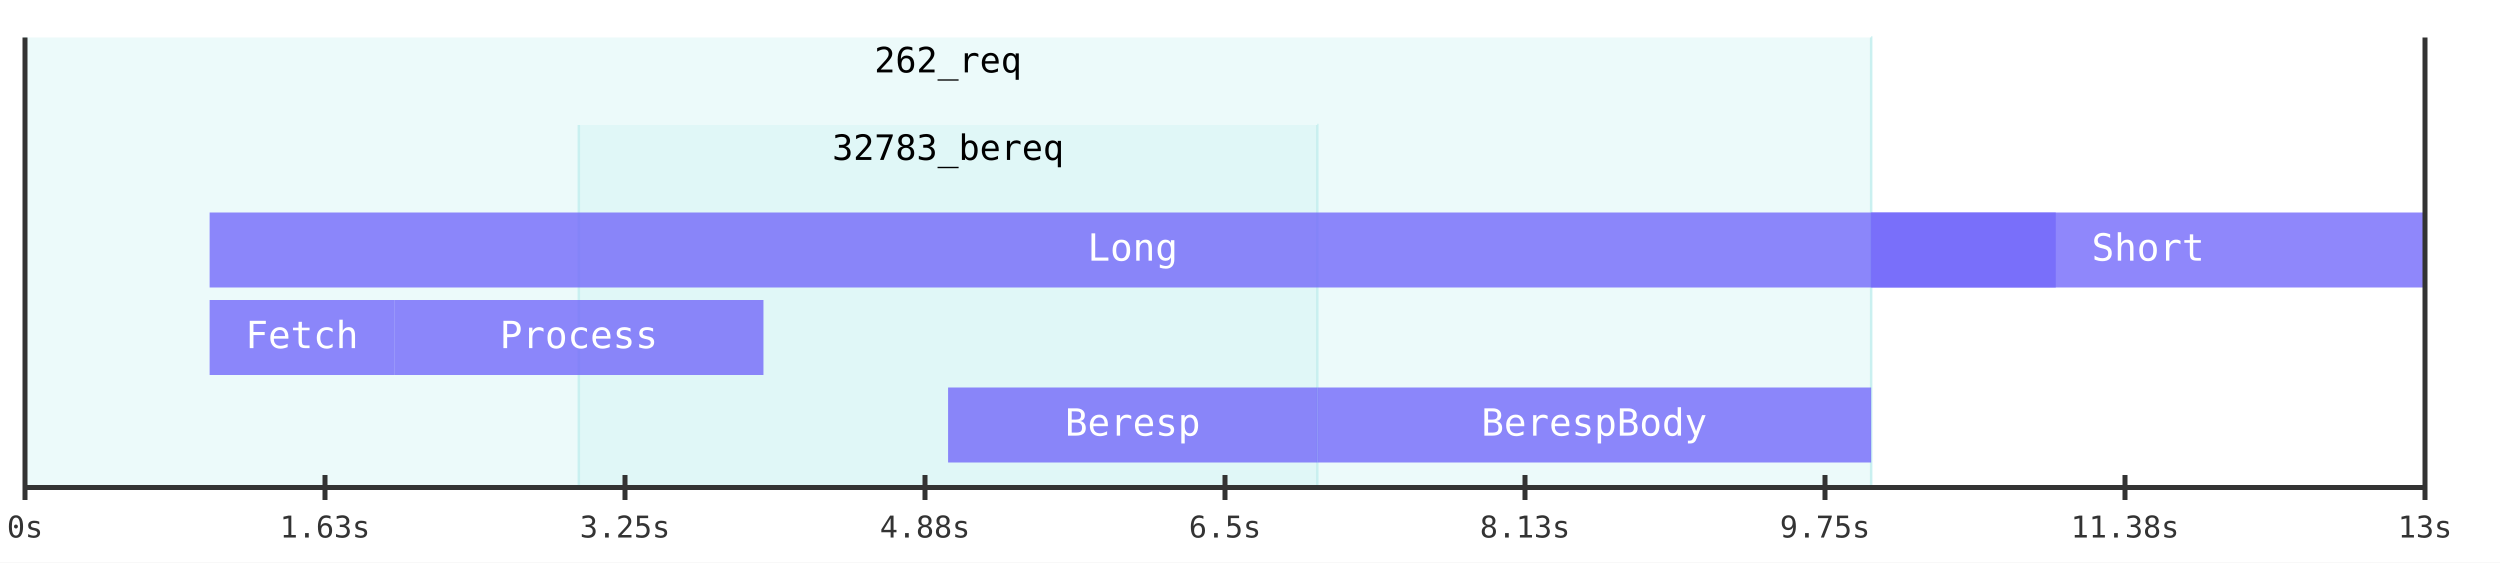
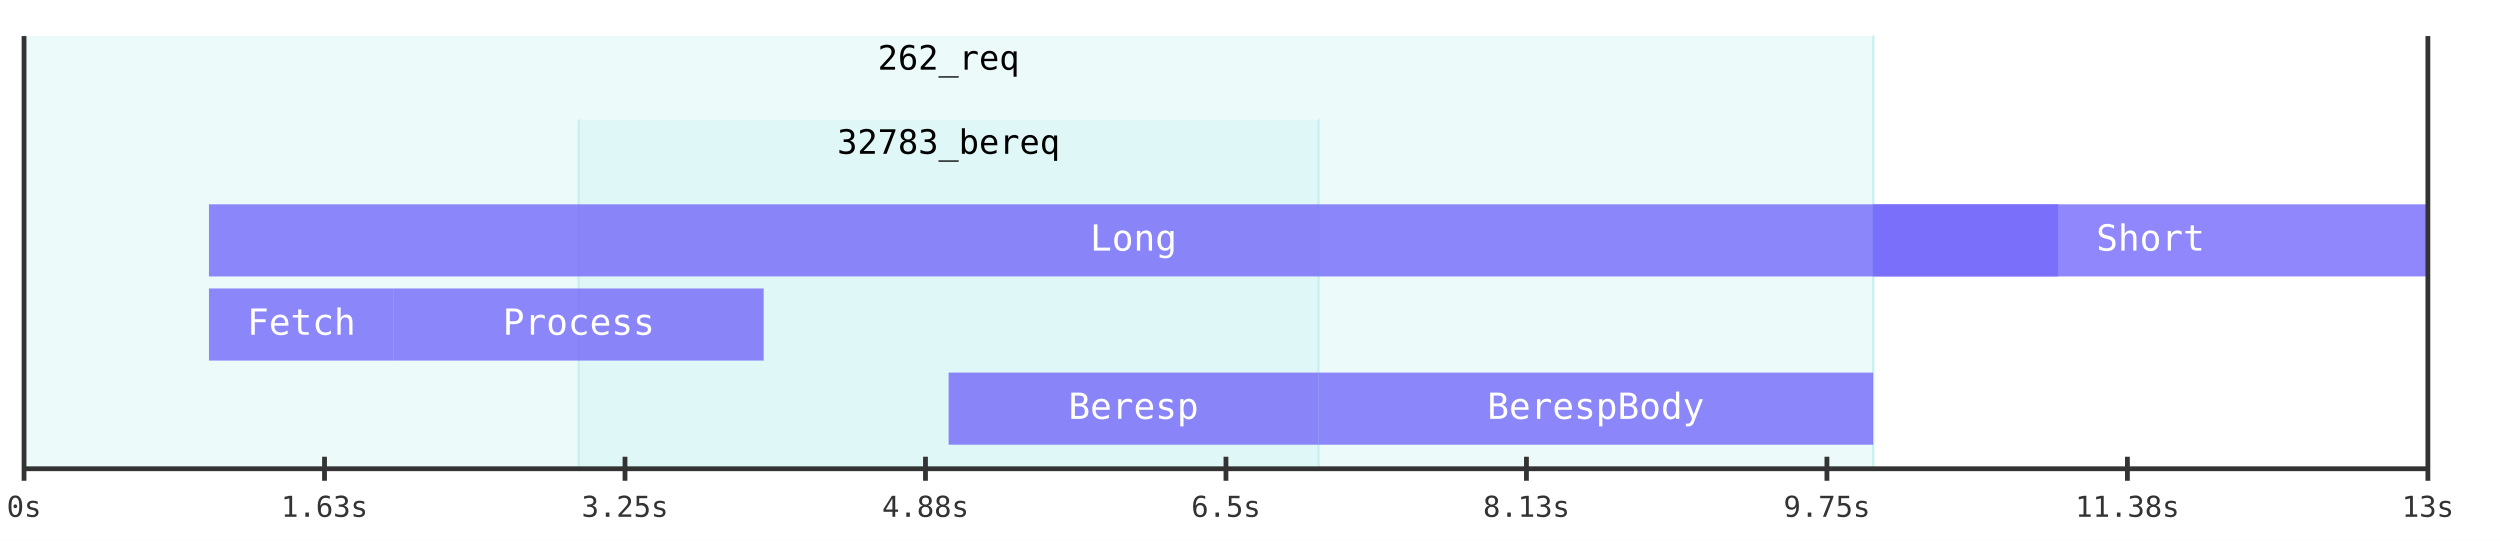
- <svg xmlns="http://www.w3.org/2000/svg" width="1000" height="225" viewBox="0 0 1000 225">
+ <svg xmlns="http://www.w3.org/2000/svg" width="100%" height="225" viewBox="0 0 1040 225">
  <defs>
    <style>
.tl-bg {
  fill: #ffffff;
}

.tl-event {
  cursor: pointer;
}

.tl-event rect {
  fill: rgba(115, 105, 250, 0.8);
}

.tl-event:hover rect {
  fill: rgba(120, 110, 255, 1);
  stroke: #000000;
  stroke-width: 1;
}

.tl-event text {
  fill: #ffffff;
}

.tl-era rect {
  fill: rgba(200, 240, 240, 0.35);
  stroke: rgba(200, 240, 240, 0.95);
  stroke-width: 1;
}

.tl-era text {
  fill: #000000;
}

.tl-axis,
.tl-ticks line {
  stroke: #333333;
  stroke-width: 2;
}

.tl-ticks text {
  fill: #333333;
}
</style>
  </defs>
-   <rect class="tl-bg" x="0" y="0" width="1000" height="225" fill="none" />
+   <rect class="tl-bg" x="0" y="0" width="1040" height="225" fill="none" />
  <g class="tl-era ctl-request">
-     <rect x="10" y="15" width="738.462" height="180" stroke-dasharray="0,738.462,180,0" />
-     <text x="379.231" y="25" font-family="monospace" font-size="14px" dominant-baseline="middle" text-anchor="middle">262_req</text>
+     <rect x="10" y="15" width="769.231" height="180" stroke-dasharray="0,769.231,180,0" />
+     <text x="394.615" y="25" font-family="monospace" font-size="14px" dominant-baseline="middle" text-anchor="middle">262_req</text>
  </g>
  <g class="tl-era ctl-bereq">
-     <rect x="231.538" y="50" width="295.385" height="145" stroke-dasharray="0,295.385,145,0" />
-     <text x="379.231" y="60" font-family="monospace" font-size="14px" dominant-baseline="middle" text-anchor="middle">32783_bereq</text>
+     <rect x="240.769" y="50" width="307.692" height="145" stroke-dasharray="0,307.692,145,0" />
+     <text x="394.615" y="60" font-family="monospace" font-size="14px" dominant-baseline="middle" text-anchor="middle">32783_bereq</text>
  </g>
  <g class="tl-event ctl-e-long">
-     <rect x="83.846" y="85" width="738.462" height="30" />
-     <text x="453.077" y="100" font-family="monospace" font-size="15px" dominant-baseline="middle" text-anchor="middle">Long</text>
+     <rect x="86.923" y="85" width="769.231" height="30" />
+     <text x="471.538" y="100" font-family="monospace" font-size="15px" dominant-baseline="middle" text-anchor="middle">Long</text>
  </g>
  <g class="tl-event ctl-e-long">
-     <rect x="748.462" y="85" width="221.538" height="30" />
-     <text x="859.231" y="100" font-family="monospace" font-size="15px" dominant-baseline="middle" text-anchor="middle">Short</text>
+     <rect x="779.231" y="85" width="230.769" height="30" />
+     <text x="894.615" y="100" font-family="monospace" font-size="15px" dominant-baseline="middle" text-anchor="middle">Short</text>
  </g>
  <g class="tl-event ctl-e-fetch">
-     <rect x="83.846" y="120" width="73.846" height="30" />
-     <text x="120.769" y="135" font-family="monospace" font-size="15px" dominant-baseline="middle" text-anchor="middle">Fetch</text>
+     <rect x="86.923" y="120" width="76.923" height="30" />
+     <text x="125.385" y="135" font-family="monospace" font-size="15px" dominant-baseline="middle" text-anchor="middle">Fetch</text>
  </g>
  <g class="tl-event ctl-e-process">
-     <rect x="157.692" y="120" width="147.692" height="30" />
-     <text x="231.538" y="135" font-family="monospace" font-size="15px" dominant-baseline="middle" text-anchor="middle">Process</text>
+     <rect x="163.846" y="120" width="153.846" height="30" />
+     <text x="240.769" y="135" font-family="monospace" font-size="15px" dominant-baseline="middle" text-anchor="middle">Process</text>
  </g>
  <g class="tl-event ctl-e-beresp">
-     <rect x="379.231" y="155" width="147.692" height="30" />
-     <text x="453.077" y="170" font-family="monospace" font-size="15px" dominant-baseline="middle" text-anchor="middle">Beresp</text>
+     <rect x="394.615" y="155" width="153.846" height="30" />
+     <text x="471.538" y="170" font-family="monospace" font-size="15px" dominant-baseline="middle" text-anchor="middle">Beresp</text>
  </g>
  <g class="tl-event ctl-e-berespbody">
-     <rect x="526.923" y="155" width="221.538" height="30" />
-     <text x="637.692" y="170" font-family="monospace" font-size="15px" dominant-baseline="middle" text-anchor="middle">BerespBody</text>
+     <rect x="548.462" y="155" width="230.769" height="30" />
+     <text x="663.846" y="170" font-family="monospace" font-size="15px" dominant-baseline="middle" text-anchor="middle">BerespBody</text>
  </g>
-   <line class="tl-axis" x1="10" y1="195" x2="970" y2="195" />
+   <line class="tl-axis" x1="10" y1="195" x2="1010" y2="195" />
  <g class="tl-ticks">
    <line x1="10" y1="15" x2="10" y2="200" />
    <text x="10" y="215" font-family="monospace" font-size="12" text-anchor="middle">0s</text>
-     <line x1="130" y1="190" x2="130" y2="200" />
-     <text x="130" y="215" font-family="monospace" font-size="12" text-anchor="middle">1.63s</text>
-     <line x1="250" y1="190" x2="250" y2="200" />
-     <text x="250" y="215" font-family="monospace" font-size="12" text-anchor="middle">3.25s</text>
-     <line x1="370" y1="190" x2="370" y2="200" />
-     <text x="370" y="215" font-family="monospace" font-size="12" text-anchor="middle">4.88s</text>
-     <line x1="490" y1="190" x2="490" y2="200" />
-     <text x="490" y="215" font-family="monospace" font-size="12" text-anchor="middle">6.5s</text>
-     <line x1="610" y1="190" x2="610" y2="200" />
-     <text x="610" y="215" font-family="monospace" font-size="12" text-anchor="middle">8.13s</text>
-     <line x1="730" y1="190" x2="730" y2="200" />
-     <text x="730" y="215" font-family="monospace" font-size="12" text-anchor="middle">9.75s</text>
-     <line x1="850" y1="190" x2="850" y2="200" />
-     <text x="850" y="215" font-family="monospace" font-size="12" text-anchor="middle">11.38s</text>
-     <line x1="970" y1="15" x2="970" y2="200" />
-     <text x="970" y="215" font-family="monospace" font-size="12" text-anchor="middle">13s</text>
+     <line x1="135" y1="190" x2="135" y2="200" />
+     <text x="135" y="215" font-family="monospace" font-size="12" text-anchor="middle">1.63s</text>
+     <line x1="260" y1="190" x2="260" y2="200" />
+     <text x="260" y="215" font-family="monospace" font-size="12" text-anchor="middle">3.25s</text>
+     <line x1="385" y1="190" x2="385" y2="200" />
+     <text x="385" y="215" font-family="monospace" font-size="12" text-anchor="middle">4.88s</text>
+     <line x1="510" y1="190" x2="510" y2="200" />
+     <text x="510" y="215" font-family="monospace" font-size="12" text-anchor="middle">6.5s</text>
+     <line x1="635" y1="190" x2="635" y2="200" />
+     <text x="635" y="215" font-family="monospace" font-size="12" text-anchor="middle">8.13s</text>
+     <line x1="760" y1="190" x2="760" y2="200" />
+     <text x="760" y="215" font-family="monospace" font-size="12" text-anchor="middle">9.75s</text>
+     <line x1="885" y1="190" x2="885" y2="200" />
+     <text x="885" y="215" font-family="monospace" font-size="12" text-anchor="middle">11.38s</text>
+     <line x1="1010" y1="15" x2="1010" y2="200" />
+     <text x="1010" y="215" font-family="monospace" font-size="12" text-anchor="middle">13s</text>
  </g>
</svg>
